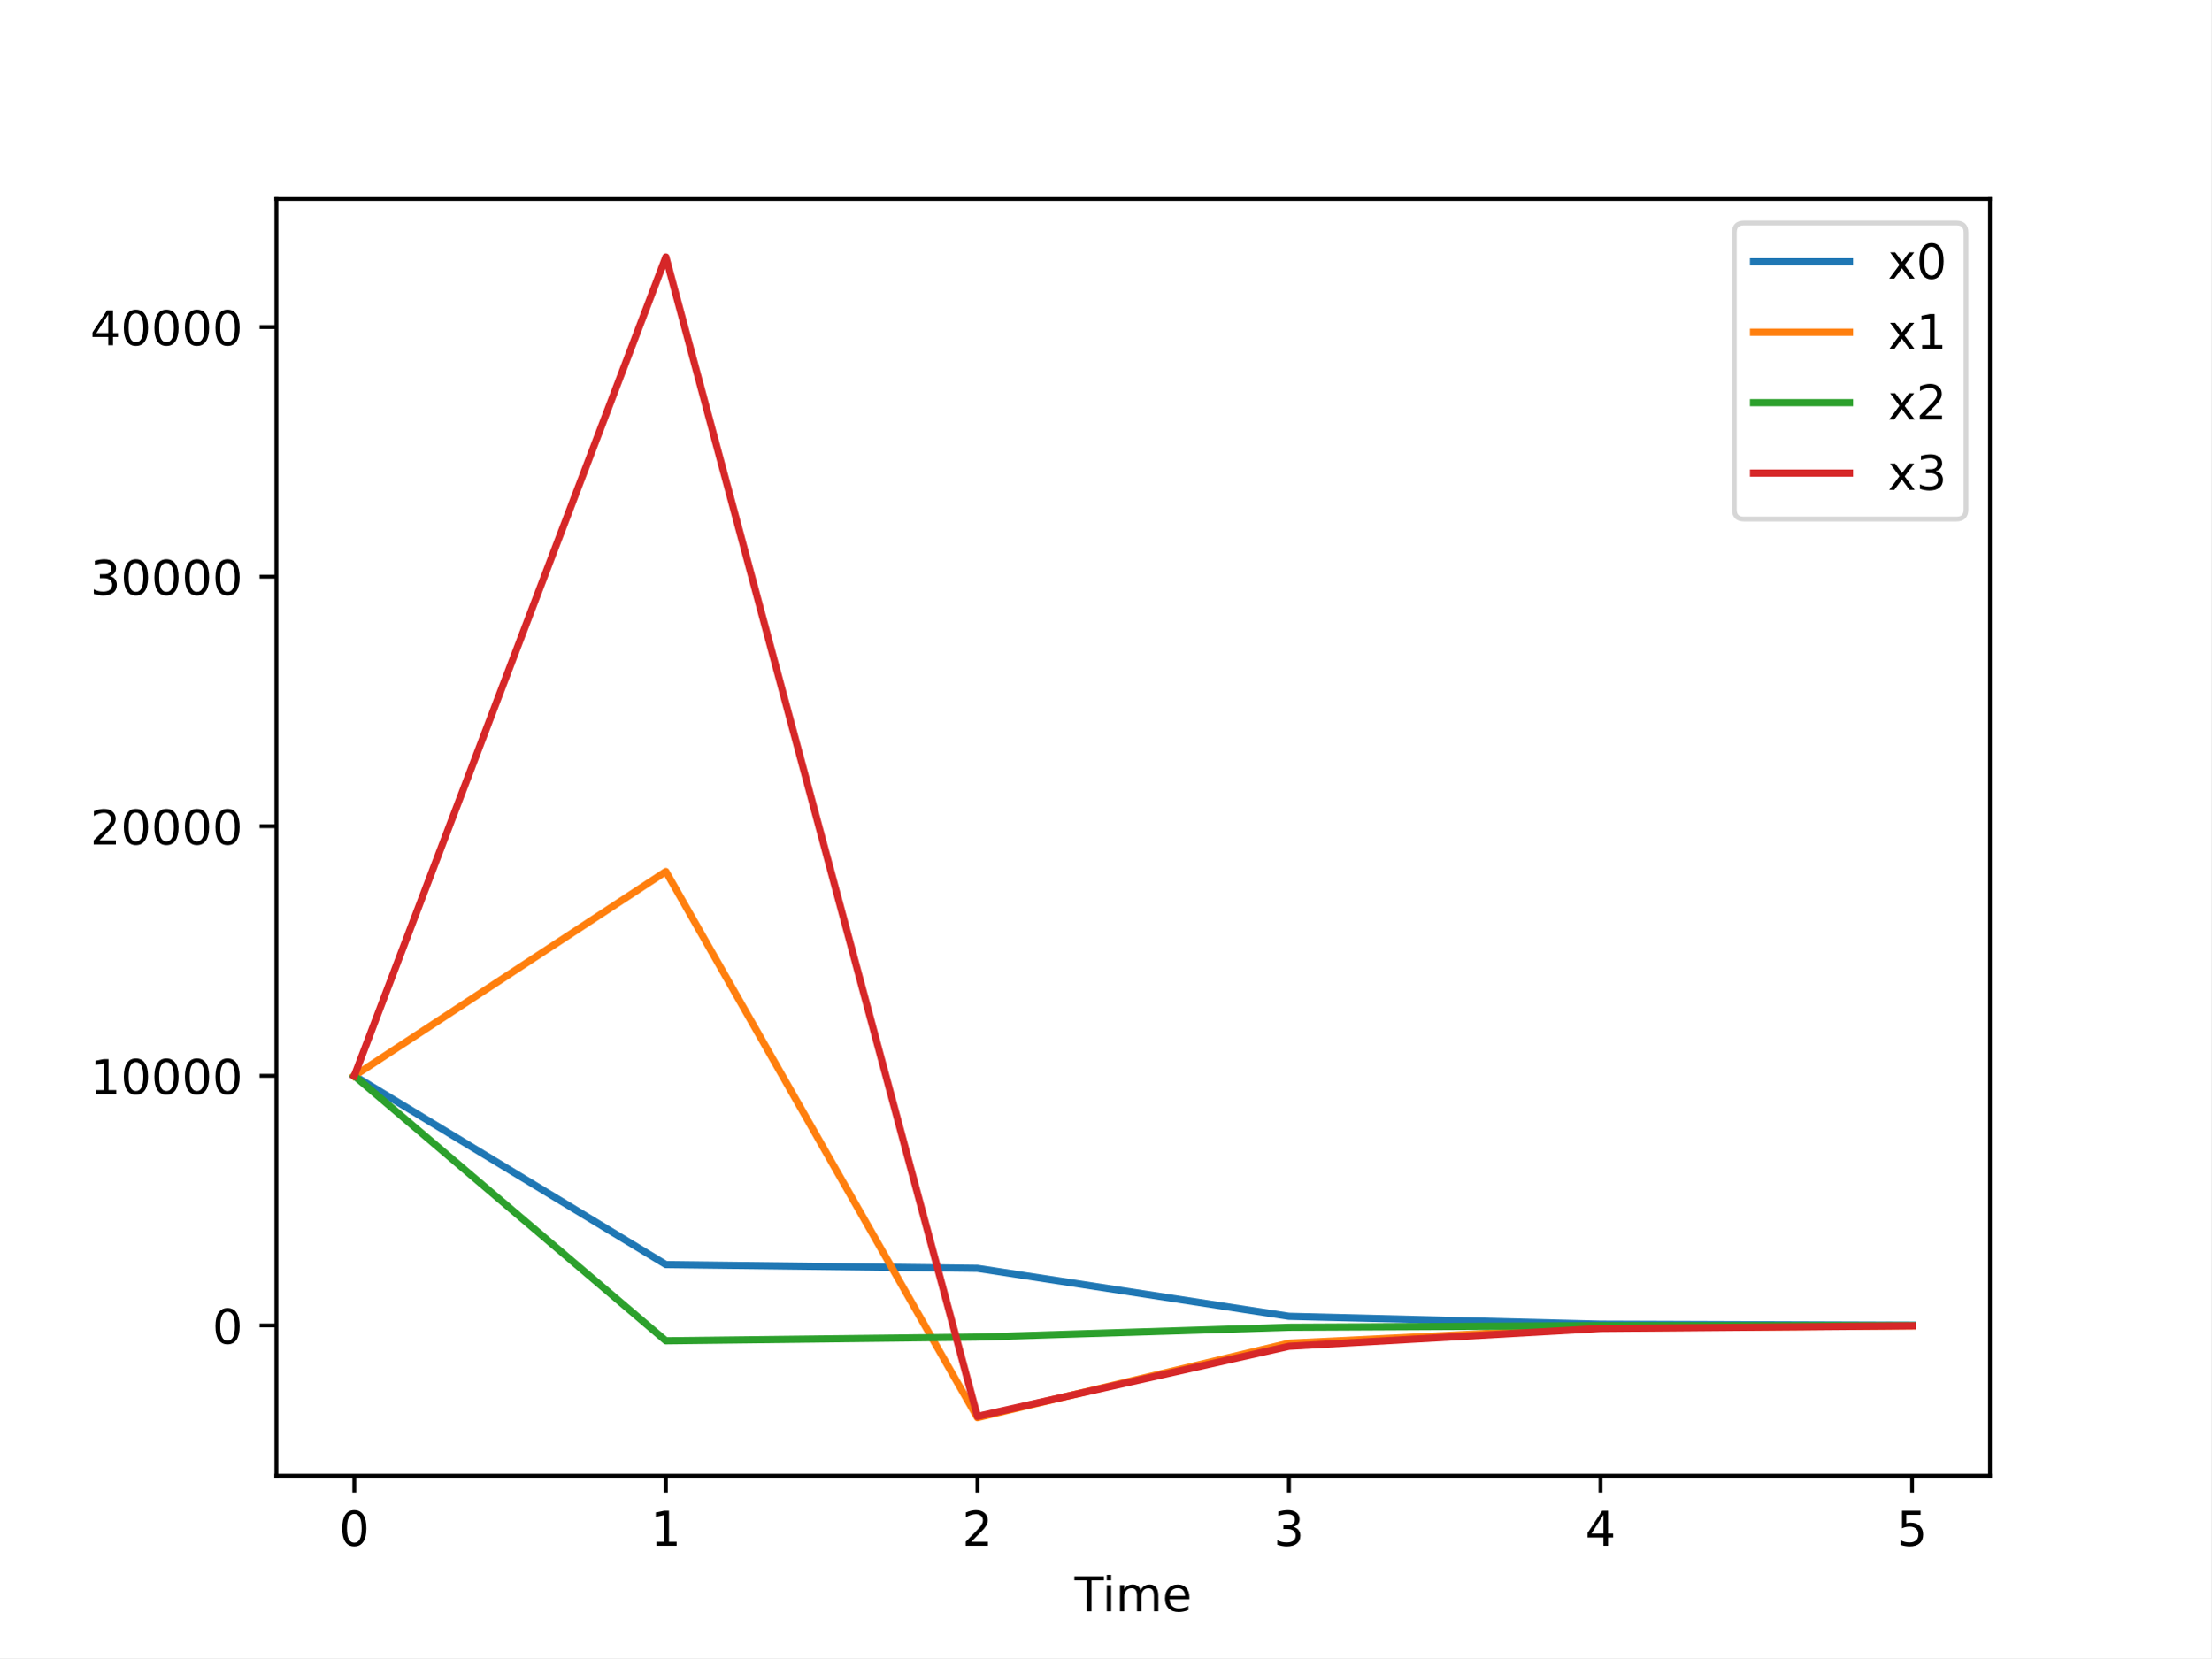
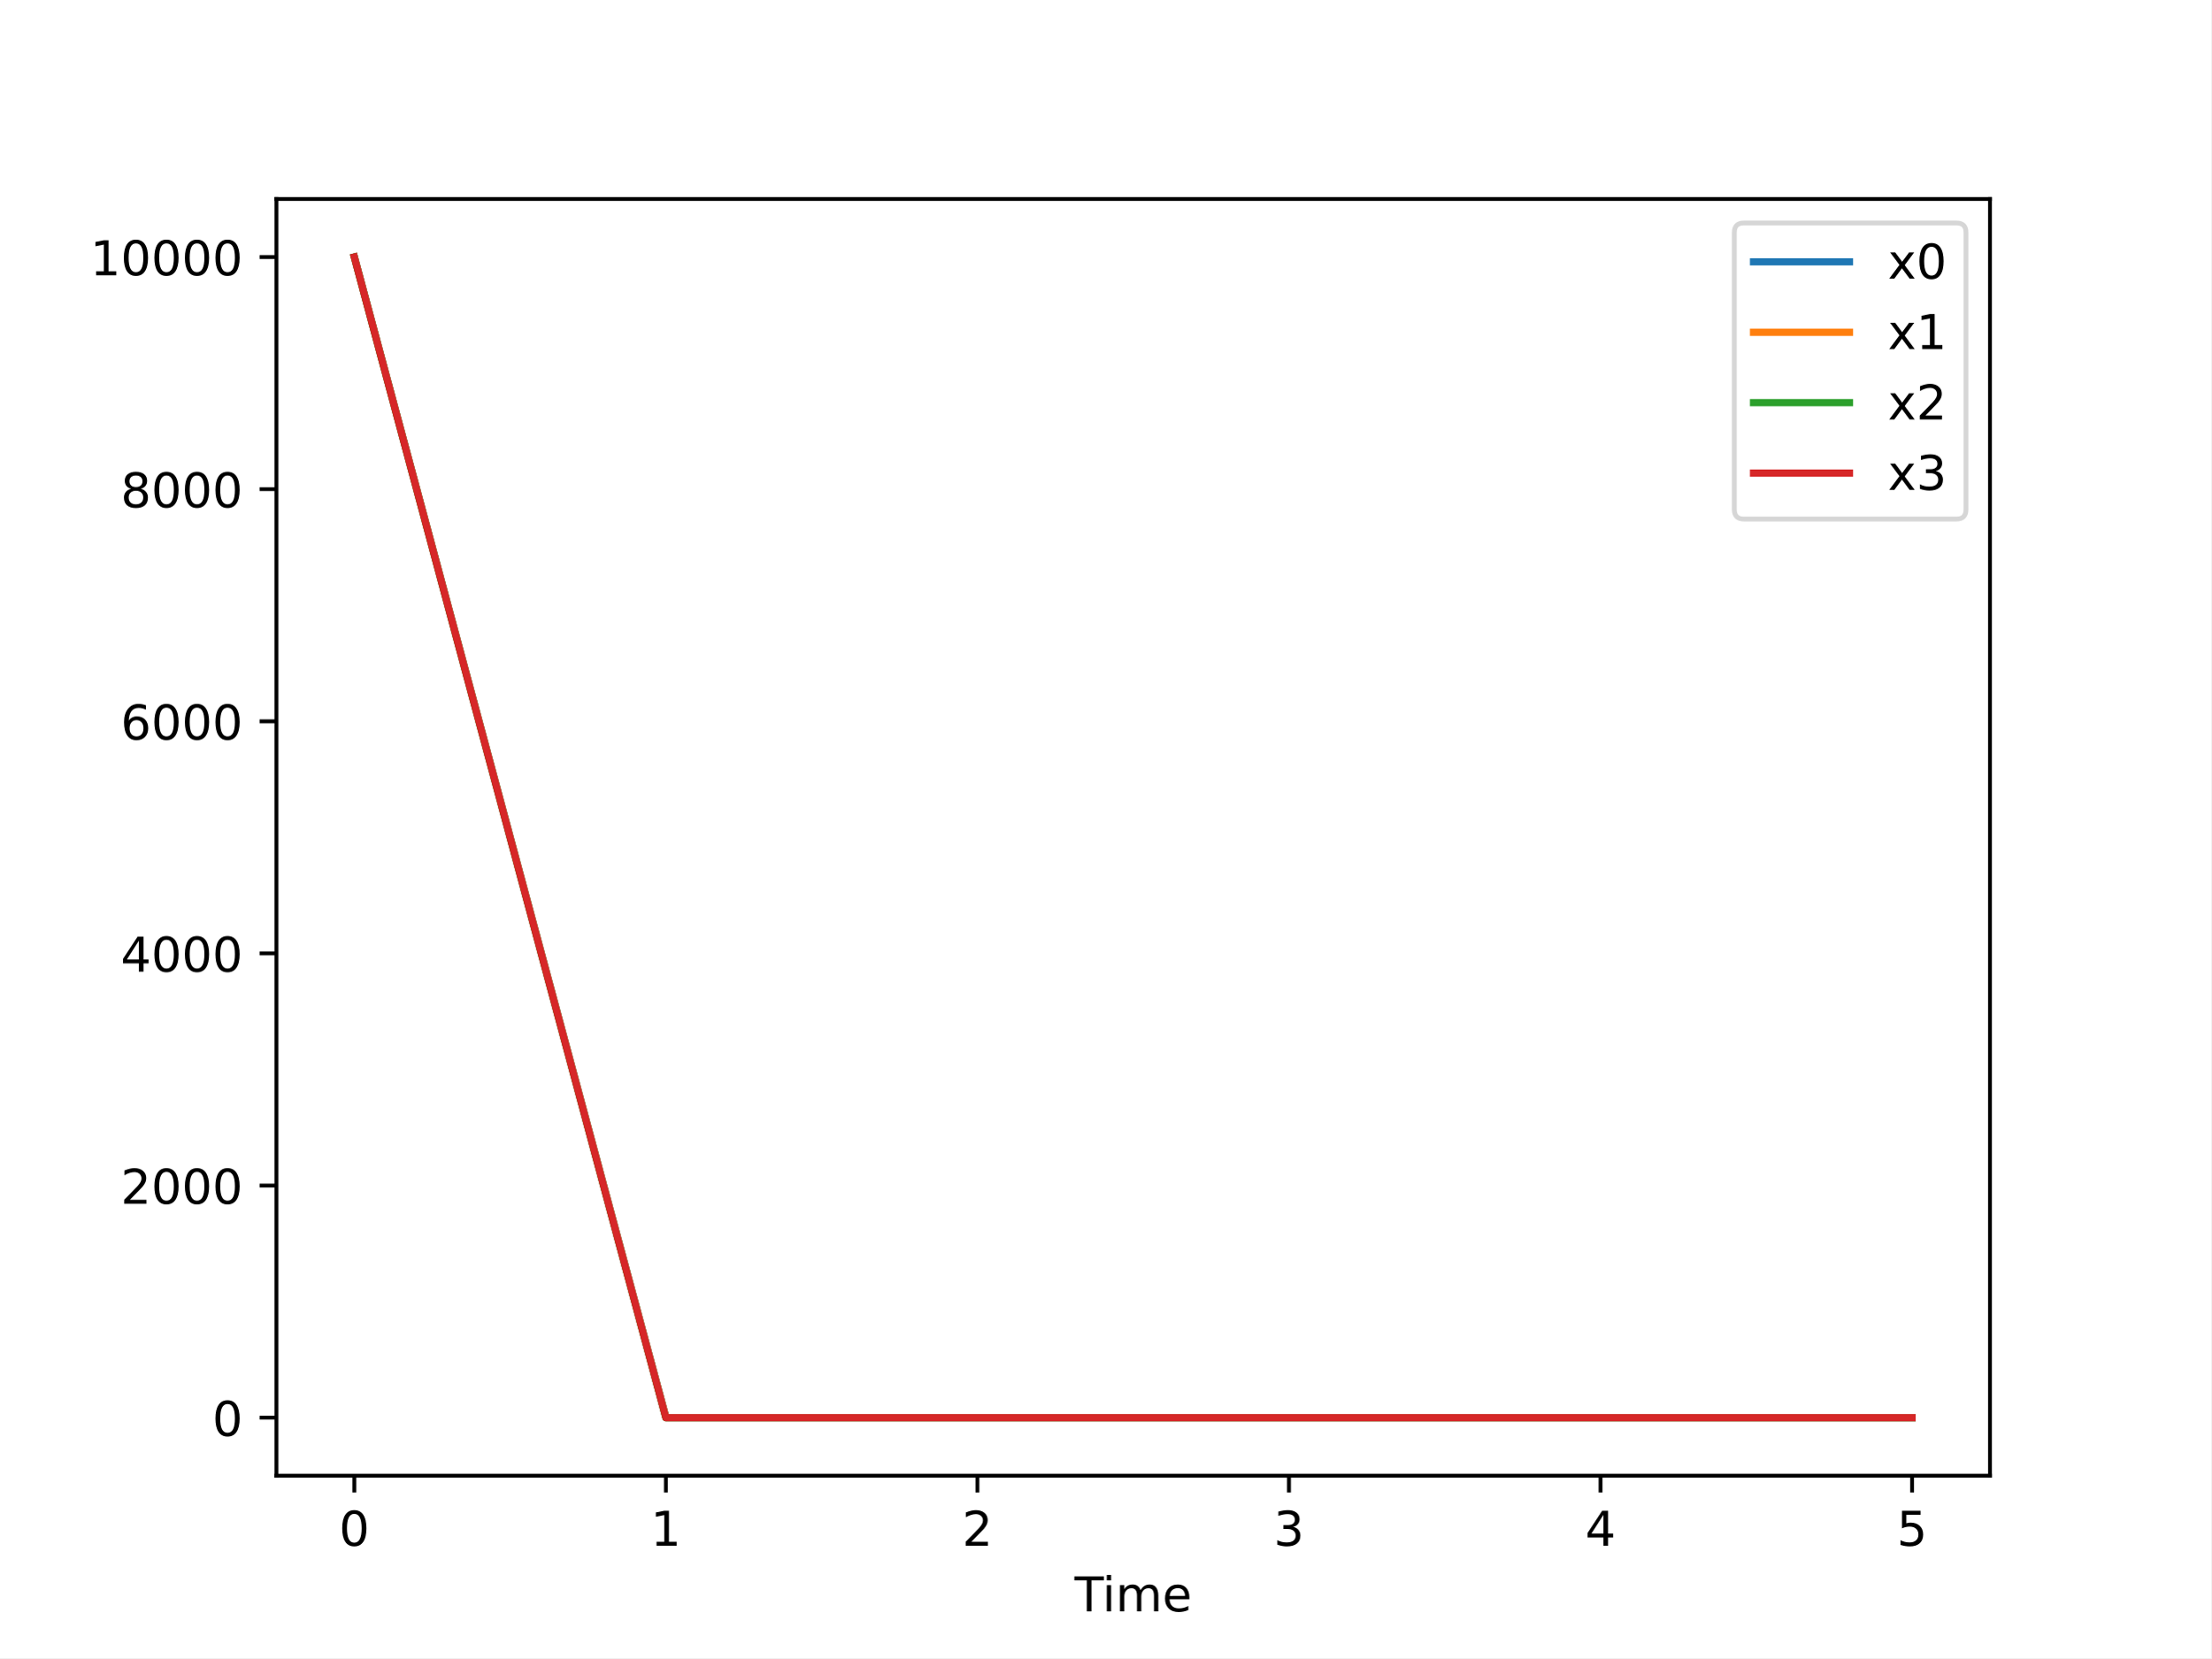
<svg xmlns="http://www.w3.org/2000/svg" xmlns:xlink="http://www.w3.org/1999/xlink" height="345.6pt" version="1.1" viewBox="0 0 460.8 345.6" width="460.8pt">
  <defs>
    <style type="text/css">*{stroke-linecap:butt;stroke-linejoin:round;}</style>
  </defs>
  <g id="figure_1">
    <g id="patch_1">
      <path d="M 0 345.6  L 460.8 345.6  L 460.8 0  L 0 0  z " style="fill:#ffffff;" />
    </g>
    <g id="axes_1">
      <g id="patch_2">
        <path d="M 57.6 307.584  L 414.72 307.584  L 414.72 41.472  L 57.6 41.472  z " style="fill:#ffffff;" />
      </g>
      <g id="matplotlib.axis_1">
        <g id="xtick_1">
          <g id="line2d_1">
            <defs>
-               <path d="M 0 0  L 0 3.5  " id="m73f8752be6" style="stroke:#000000;stroke-width:0.8;" />
+               <path d="M 0 0  L 0 3.5  " id="me2078bf8fe" style="stroke:#000000;stroke-width:0.8;" />
            </defs>
            <g>
-               <use style="stroke:#000000;stroke-width:0.8;" x="73.833" xlink:href="#m73f8752be6" y="307.584" />
+               <use style="stroke:#000000;stroke-width:0.8;" x="73.833" xlink:href="#me2078bf8fe" y="307.584" />
            </g>
          </g>
          <g id="text_1">
            <g transform="translate(70.65148 322.1824)scale(0.1 -0.1)">
              <defs>
                <path d="M 2034 4250  Q 1547 4250 1301 3770  Q 1056 3291 1056 2328  Q 1056 1369 1301 889  Q 1547 409 2034 409  Q 2525 409 2770 889  Q 3016 1369 3016 2328  Q 3016 3291 2770 3770  Q 2525 4250 2034 4250  z M 2034 4750  Q 2819 4750 3233 4129  Q 3647 3509 3647 2328  Q 3647 1150 3233 529  Q 2819 -91 2034 -91  Q 1250 -91 836 529  Q 422 1150 422 2328  Q 422 3509 836 4129  Q 1250 4750 2034 4750  z " id="DejaVuSans-30" transform="scale(0.015625)" />
              </defs>
              <use xlink:href="#DejaVuSans-30" />
            </g>
          </g>
        </g>
        <g id="xtick_2">
          <g id="line2d_2">
            <g>
-               <use style="stroke:#000000;stroke-width:0.8;" x="138.764" xlink:href="#m73f8752be6" y="307.584" />
+               <use style="stroke:#000000;stroke-width:0.8;" x="138.764" xlink:href="#me2078bf8fe" y="307.584" />
            </g>
          </g>
          <g id="text_2">
            <g transform="translate(135.5824 322.1824)scale(0.1 -0.1)">
              <defs>
                <path d="M 794 531  L 1825 531  L 1825 4091  L 703 3866  L 703 4441  L 1819 4666  L 2450 4666  L 2450 531  L 3481 531  L 3481 0  L 794 0  L 794 531  z " id="DejaVuSans-31" transform="scale(0.015625)" />
              </defs>
              <use xlink:href="#DejaVuSans-31" />
            </g>
          </g>
        </g>
        <g id="xtick_3">
          <g id="line2d_3">
            <g>
-               <use style="stroke:#000000;stroke-width:0.8;" x="203.695" xlink:href="#m73f8752be6" y="307.584" />
+               <use style="stroke:#000000;stroke-width:0.8;" x="203.695" xlink:href="#me2078bf8fe" y="307.584" />
            </g>
          </g>
          <g id="text_3">
            <g transform="translate(200.5133 322.1824)scale(0.1 -0.1)">
              <defs>
                <path d="M 1228 531  L 3431 531  L 3431 0  L 469 0  L 469 531  Q 828 903 1448 1529  Q 2069 2156 2228 2338  Q 2531 2678 2651 2914  Q 2772 3150 2772 3378  Q 2772 3750 2511 3984  Q 2250 4219 1831 4219  Q 1534 4219 1204 4116  Q 875 4013 500 3803  L 500 4441  Q 881 4594 1212 4672  Q 1544 4750 1819 4750  Q 2544 4750 2975 4387  Q 3406 4025 3406 3419  Q 3406 3131 3298 2873  Q 3191 2616 2906 2266  Q 2828 2175 2409 1742  Q 1991 1309 1228 531  z " id="DejaVuSans-32" transform="scale(0.015625)" />
              </defs>
              <use xlink:href="#DejaVuSans-32" />
            </g>
          </g>
        </g>
        <g id="xtick_4">
          <g id="line2d_4">
            <g>
-               <use style="stroke:#000000;stroke-width:0.8;" x="268.625" xlink:href="#m73f8752be6" y="307.584" />
+               <use style="stroke:#000000;stroke-width:0.8;" x="268.625" xlink:href="#me2078bf8fe" y="307.584" />
            </g>
          </g>
          <g id="text_4">
            <g transform="translate(265.4442 322.1824)scale(0.1 -0.1)">
              <defs>
                <path d="M 2597 2516  Q 3050 2419 3304 2112  Q 3559 1806 3559 1356  Q 3559 666 3084 287  Q 2609 -91 1734 -91  Q 1441 -91 1130 -33  Q 819 25 488 141  L 488 750  Q 750 597 1062 519  Q 1375 441 1716 441  Q 2309 441 2620 675  Q 2931 909 2931 1356  Q 2931 1769 2642 2001  Q 2353 2234 1838 2234  L 1294 2234  L 1294 2753  L 1863 2753  Q 2328 2753 2575 2939  Q 2822 3125 2822 3475  Q 2822 3834 2567 4026  Q 2313 4219 1838 4219  Q 1578 4219 1281 4162  Q 984 4106 628 3988  L 628 4550  Q 988 4650 1302 4700  Q 1616 4750 1894 4750  Q 2613 4750 3031 4423  Q 3450 4097 3450 3541  Q 3450 3153 3228 2886  Q 3006 2619 2597 2516  z " id="DejaVuSans-33" transform="scale(0.015625)" />
              </defs>
              <use xlink:href="#DejaVuSans-33" />
            </g>
          </g>
        </g>
        <g id="xtick_5">
          <g id="line2d_5">
            <g>
-               <use style="stroke:#000000;stroke-width:0.8;" x="333.556" xlink:href="#m73f8752be6" y="307.584" />
+               <use style="stroke:#000000;stroke-width:0.8;" x="333.556" xlink:href="#me2078bf8fe" y="307.584" />
            </g>
          </g>
          <g id="text_5">
            <g transform="translate(330.3751 322.1824)scale(0.1 -0.1)">
              <defs>
                <path d="M 2419 4116  L 825 1625  L 2419 1625  L 2419 4116  z M 2253 4666  L 3047 4666  L 3047 1625  L 3713 1625  L 3713 1100  L 3047 1100  L 3047 0  L 2419 0  L 2419 1100  L 313 1100  L 313 1709  L 2253 4666  z " id="DejaVuSans-34" transform="scale(0.015625)" />
              </defs>
              <use xlink:href="#DejaVuSans-34" />
            </g>
          </g>
        </g>
        <g id="xtick_6">
          <g id="line2d_6">
            <g>
-               <use style="stroke:#000000;stroke-width:0.8;" x="398.487" xlink:href="#m73f8752be6" y="307.584" />
+               <use style="stroke:#000000;stroke-width:0.8;" x="398.487" xlink:href="#me2078bf8fe" y="307.584" />
            </g>
          </g>
          <g id="text_6">
            <g transform="translate(395.306 322.1824)scale(0.1 -0.1)">
              <defs>
                <path d="M 691 4666  L 3169 4666  L 3169 4134  L 1269 4134  L 1269 2991  Q 1406 3038 1543 3061  Q 1681 3084 1819 3084  Q 2600 3084 3056 2656  Q 3513 2228 3513 1497  Q 3513 744 3044 326  Q 2575 -91 1722 -91  Q 1428 -91 1123 -41  Q 819 9 494 109  L 494 744  Q 775 591 1075 516  Q 1375 441 1709 441  Q 2250 441 2565 725  Q 2881 1009 2881 1497  Q 2881 1984 2565 2268  Q 2250 2553 1709 2553  Q 1456 2553 1204 2497  Q 953 2441 691 2322  L 691 4666  z " id="DejaVuSans-35" transform="scale(0.015625)" />
              </defs>
              <use xlink:href="#DejaVuSans-35" />
            </g>
          </g>
        </g>
        <g id="text_7">
          <g transform="translate(223.9264 335.8606)scale(0.1 -0.1)">
            <defs>
              <path d="M -19 4666  L 3928 4666  L 3928 4134  L 2272 4134  L 2272 0  L 1638 0  L 1638 4134  L -19 4134  L -19 4666  z " id="DejaVuSans-54" transform="scale(0.015625)" />
              <path d="M 603 3500  L 1178 3500  L 1178 0  L 603 0  L 603 3500  z M 603 4863  L 1178 4863  L 1178 4134  L 603 4134  L 603 4863  z " id="DejaVuSans-69" transform="scale(0.015625)" />
              <path d="M 3328 2828  Q 3544 3216 3844 3400  Q 4144 3584 4550 3584  Q 5097 3584 5394 3201  Q 5691 2819 5691 2113  L 5691 0  L 5113 0  L 5113 2094  Q 5113 2597 4934 2840  Q 4756 3084 4391 3084  Q 3944 3084 3684 2787  Q 3425 2491 3425 1978  L 3425 0  L 2847 0  L 2847 2094  Q 2847 2600 2669 2842  Q 2491 3084 2119 3084  Q 1678 3084 1418 2786  Q 1159 2488 1159 1978  L 1159 0  L 581 0  L 581 3500  L 1159 3500  L 1159 2956  Q 1356 3278 1631 3431  Q 1906 3584 2284 3584  Q 2666 3584 2933 3390  Q 3200 3197 3328 2828  z " id="DejaVuSans-6d" transform="scale(0.015625)" />
              <path d="M 3597 1894  L 3597 1613  L 953 1613  Q 991 1019 1311 708  Q 1631 397 2203 397  Q 2534 397 2845 478  Q 3156 559 3463 722  L 3463 178  Q 3153 47 2828 -22  Q 2503 -91 2169 -91  Q 1331 -91 842 396  Q 353 884 353 1716  Q 353 2575 817 3079  Q 1281 3584 2069 3584  Q 2775 3584 3186 3129  Q 3597 2675 3597 1894  z M 3022 2063  Q 3016 2534 2758 2815  Q 2500 3097 2075 3097  Q 1594 3097 1305 2825  Q 1016 2553 972 2059  L 3022 2063  z " id="DejaVuSans-65" transform="scale(0.015625)" />
            </defs>
            <use xlink:href="#DejaVuSans-54" />
            <use x="57.959" xlink:href="#DejaVuSans-69" />
            <use x="85.742" xlink:href="#DejaVuSans-6d" />
            <use x="183.154" xlink:href="#DejaVuSans-65" />
          </g>
        </g>
      </g>
      <g id="matplotlib.axis_2">
        <g id="ytick_1">
          <g id="line2d_7">
            <defs>
-               <path d="M 0 0  L -3.5 0  " id="m8dd95f4282" style="stroke:#000000;stroke-width:0.8;" />
+               <path d="M 0 0  L -3.5 0  " id="m70d534aec9" style="stroke:#000000;stroke-width:0.8;" />
            </defs>
            <g>
-               <use style="stroke:#000000;stroke-width:0.8;" x="57.6" xlink:href="#m8dd95f4282" y="276.267" />
+               <use style="stroke:#000000;stroke-width:0.8;" x="57.6" xlink:href="#m70d534aec9" y="295.488" />
            </g>
          </g>
          <g id="text_8">
-             <g transform="translate(44.2375 280.0659)scale(0.1 -0.1)">
+             <g transform="translate(44.2375 299.2872)scale(0.1 -0.1)">
              <use xlink:href="#DejaVuSans-30" />
            </g>
          </g>
        </g>
        <g id="ytick_2">
          <g id="line2d_8">
            <g>
-               <use style="stroke:#000000;stroke-width:0.8;" x="57.6" xlink:href="#m8dd95f4282" y="224.241" />
+               <use style="stroke:#000000;stroke-width:0.8;" x="57.6" xlink:href="#m70d534aec9" y="247.104" />
            </g>
          </g>
          <g id="text_9">
-             <g transform="translate(18.7875 228.0397)scale(0.1 -0.1)">
-               <use xlink:href="#DejaVuSans-31" />
-               <use x="63.623" xlink:href="#DejaVuSans-30" />
-               <use x="127.246" xlink:href="#DejaVuSans-30" />
-               <use x="190.869" xlink:href="#DejaVuSans-30" />
-               <use x="254.492" xlink:href="#DejaVuSans-30" />
+             <g transform="translate(25.15 250.9032)scale(0.1 -0.1)">
+               <use xlink:href="#DejaVuSans-32" />
+               <use x="63.623" xlink:href="#DejaVuSans-30" />
+               <use x="127.246" xlink:href="#DejaVuSans-30" />
+               <use x="190.869" xlink:href="#DejaVuSans-30" />
            </g>
          </g>
        </g>
        <g id="ytick_3">
          <g id="line2d_9">
            <g>
-               <use style="stroke:#000000;stroke-width:0.8;" x="57.6" xlink:href="#m8dd95f4282" y="172.214" />
+               <use style="stroke:#000000;stroke-width:0.8;" x="57.6" xlink:href="#m70d534aec9" y="198.72" />
            </g>
          </g>
          <g id="text_10">
-             <g transform="translate(18.7875 176.0136)scale(0.1 -0.1)">
-               <use xlink:href="#DejaVuSans-32" />
-               <use x="63.623" xlink:href="#DejaVuSans-30" />
-               <use x="127.246" xlink:href="#DejaVuSans-30" />
-               <use x="190.869" xlink:href="#DejaVuSans-30" />
-               <use x="254.492" xlink:href="#DejaVuSans-30" />
+             <g transform="translate(25.15 202.5192)scale(0.1 -0.1)">
+               <use xlink:href="#DejaVuSans-34" />
+               <use x="63.623" xlink:href="#DejaVuSans-30" />
+               <use x="127.246" xlink:href="#DejaVuSans-30" />
+               <use x="190.869" xlink:href="#DejaVuSans-30" />
            </g>
          </g>
        </g>
        <g id="ytick_4">
          <g id="line2d_10">
            <g>
-               <use style="stroke:#000000;stroke-width:0.8;" x="57.6" xlink:href="#m8dd95f4282" y="120.188" />
+               <use style="stroke:#000000;stroke-width:0.8;" x="57.6" xlink:href="#m70d534aec9" y="150.336" />
            </g>
          </g>
          <g id="text_11">
-             <g transform="translate(18.7875 123.9874)scale(0.1 -0.1)">
-               <use xlink:href="#DejaVuSans-33" />
-               <use x="63.623" xlink:href="#DejaVuSans-30" />
-               <use x="127.246" xlink:href="#DejaVuSans-30" />
-               <use x="190.869" xlink:href="#DejaVuSans-30" />
-               <use x="254.492" xlink:href="#DejaVuSans-30" />
+             <g transform="translate(25.15 154.1352)scale(0.1 -0.1)">
+               <defs>
+                 <path d="M 2113 2584  Q 1688 2584 1439 2293  Q 1191 2003 1191 1497  Q 1191 994 1439 701  Q 1688 409 2113 409  Q 2538 409 2786 701  Q 3034 994 3034 1497  Q 3034 2003 2786 2293  Q 2538 2584 2113 2584  z M 3366 4563  L 3366 3988  Q 3128 4100 2886 4159  Q 2644 4219 2406 4219  Q 1781 4219 1451 3797  Q 1122 3375 1075 2522  Q 1259 2794 1537 2939  Q 1816 3084 2150 3084  Q 2853 3084 3261 2657  Q 3669 2231 3669 1497  Q 3669 778 3244 343  Q 2819 -91 2113 -91  Q 1303 -91 875 529  Q 447 1150 447 2328  Q 447 3434 972 4092  Q 1497 4750 2381 4750  Q 2619 4750 2861 4703  Q 3103 4656 3366 4563  z " id="DejaVuSans-36" transform="scale(0.015625)" />
+               </defs>
+               <use xlink:href="#DejaVuSans-36" />
+               <use x="63.623" xlink:href="#DejaVuSans-30" />
+               <use x="127.246" xlink:href="#DejaVuSans-30" />
+               <use x="190.869" xlink:href="#DejaVuSans-30" />
            </g>
          </g>
        </g>
        <g id="ytick_5">
          <g id="line2d_11">
            <g>
-               <use style="stroke:#000000;stroke-width:0.8;" x="57.6" xlink:href="#m8dd95f4282" y="68.162" />
+               <use style="stroke:#000000;stroke-width:0.8;" x="57.6" xlink:href="#m70d534aec9" y="101.952" />
            </g>
          </g>
          <g id="text_12">
-             <g transform="translate(18.7875 71.96129)scale(0.1 -0.1)">
-               <use xlink:href="#DejaVuSans-34" />
+             <g transform="translate(25.15 105.7512)scale(0.1 -0.1)">
+               <defs>
+                 <path d="M 2034 2216  Q 1584 2216 1326 1975  Q 1069 1734 1069 1313  Q 1069 891 1326 650  Q 1584 409 2034 409  Q 2484 409 2743 651  Q 3003 894 3003 1313  Q 3003 1734 2745 1975  Q 2488 2216 2034 2216  z M 1403 2484  Q 997 2584 770 2862  Q 544 3141 544 3541  Q 544 4100 942 4425  Q 1341 4750 2034 4750  Q 2731 4750 3128 4425  Q 3525 4100 3525 3541  Q 3525 3141 3298 2862  Q 3072 2584 2669 2484  Q 3125 2378 3379 2068  Q 3634 1759 3634 1313  Q 3634 634 3220 271  Q 2806 -91 2034 -91  Q 1263 -91 848 271  Q 434 634 434 1313  Q 434 1759 690 2068  Q 947 2378 1403 2484  z M 1172 3481  Q 1172 3119 1398 2916  Q 1625 2713 2034 2713  Q 2441 2713 2670 2916  Q 2900 3119 2900 3481  Q 2900 3844 2670 4047  Q 2441 4250 2034 4250  Q 1625 4250 1398 4047  Q 1172 3844 1172 3481  z " id="DejaVuSans-38" transform="scale(0.015625)" />
+               </defs>
+               <use xlink:href="#DejaVuSans-38" />
+               <use x="63.623" xlink:href="#DejaVuSans-30" />
+               <use x="127.246" xlink:href="#DejaVuSans-30" />
+               <use x="190.869" xlink:href="#DejaVuSans-30" />
+             </g>
+           </g>
+         </g>
+         <g id="ytick_6">
+           <g id="line2d_12">
+             <g>
+               <use style="stroke:#000000;stroke-width:0.8;" x="57.6" xlink:href="#m70d534aec9" y="53.568" />
+             </g>
+           </g>
+           <g id="text_13">
+             <g transform="translate(18.7875 57.36722)scale(0.1 -0.1)">
+               <use xlink:href="#DejaVuSans-31" />
              <use x="63.623" xlink:href="#DejaVuSans-30" />
              <use x="127.246" xlink:href="#DejaVuSans-30" />
              <use x="190.869" xlink:href="#DejaVuSans-30" />
              <use x="254.492" xlink:href="#DejaVuSans-30" />
            </g>
          </g>
        </g>
      </g>
-       <g id="line2d_12">
-         <path clip-path="url(#pb31c40da57)" d="M 73.833 224.241  L 138.764 263.574  L 203.695 264.368  L 268.625 274.366  L 333.556 276.003  L 398.487 276.231  " style="fill:none;stroke:#1f77b4;stroke-linecap:square;stroke-width:1.5;" />
-       </g>
      <g id="line2d_13">
-         <path clip-path="url(#pb31c40da57)" d="M 73.833 224.241  L 138.764 181.654  L 203.695 295.488  L 268.625 279.967  L 333.556 276.791  L 398.487 276.338  " style="fill:none;stroke:#ff7f0e;stroke-linecap:square;stroke-width:1.5;" />
+         <path clip-path="url(#p00ffad67cc)" d="M 73.833 53.568  L 138.764 295.488  L 203.695 295.488  L 268.625 295.488  L 333.556 295.488  L 398.487 295.488  " style="fill:none;stroke:#1f77b4;stroke-linecap:square;stroke-width:1.5;" />
      </g>
      <g id="line2d_14">
-         <path clip-path="url(#pb31c40da57)" d="M 73.833 224.241  L 138.764 279.464  L 203.695 278.695  L 268.625 276.648  L 333.556 276.319  L 398.487 276.274  " style="fill:none;stroke:#2ca02c;stroke-linecap:square;stroke-width:1.5;" />
+         <path clip-path="url(#p00ffad67cc)" d="M 73.833 53.568  L 138.764 295.488  L 203.695 295.488  L 268.625 295.488  L 333.556 295.488  L 398.487 295.488  " style="fill:none;stroke:#ff7f0e;stroke-linecap:square;stroke-width:1.5;" />
      </g>
      <g id="line2d_15">
-         <path clip-path="url(#pb31c40da57)" d="M 73.833 224.241  L 138.764 53.568  L 203.695 295.227  L 268.625 280.618  L 333.556 276.894  L 398.487 276.352  " style="fill:none;stroke:#d62728;stroke-linecap:square;stroke-width:1.5;" />
+         <path clip-path="url(#p00ffad67cc)" d="M 73.833 53.568  L 138.764 295.488  L 203.695 295.488  L 268.625 295.488  L 333.556 295.488  L 398.487 295.488  " style="fill:none;stroke:#2ca02c;stroke-linecap:square;stroke-width:1.5;" />
+       </g>
+       <g id="line2d_16">
+         <path clip-path="url(#p00ffad67cc)" d="M 73.833 53.568  L 138.764 295.488  L 203.695 295.488  L 268.625 295.488  L 333.556 295.488  L 398.487 295.488  " style="fill:none;stroke:#d62728;stroke-linecap:square;stroke-width:1.5;" />
      </g>
      <g id="patch_3">
        <path d="M 57.6 307.584  L 57.6 41.472  " style="fill:none;stroke:#000000;stroke-linecap:square;stroke-linejoin:miter;stroke-width:0.8;" />
      </g>
      <g id="patch_4">
        <path d="M 414.72 307.584  L 414.72 41.472  " style="fill:none;stroke:#000000;stroke-linecap:square;stroke-linejoin:miter;stroke-width:0.8;" />
      </g>
      <g id="patch_5">
        <path d="M 57.6 307.584  L 414.72 307.584  " style="fill:none;stroke:#000000;stroke-linecap:square;stroke-linejoin:miter;stroke-width:0.8;" />
      </g>
      <g id="patch_6">
        <path d="M 57.6 41.472  L 414.72 41.472  " style="fill:none;stroke:#000000;stroke-linecap:square;stroke-linejoin:miter;stroke-width:0.8;" />
      </g>
      <g id="legend_1">
        <g id="patch_7">
          <path d="M 363.439 108.184  L 407.72 108.184  Q 409.72 108.184 409.72 106.184  L 409.72 48.472  Q 409.72 46.472 407.72 46.472  L 363.439 46.472  Q 361.439 46.472 361.439 48.472  L 361.439 106.184  Q 361.439 108.184 363.439 108.184  z " style="fill:#ffffff;opacity:0.8;stroke:#cccccc;stroke-linejoin:miter;" />
        </g>
-         <g id="line2d_16">
+         <g id="line2d_17">
          <path d="M 365.439 54.57  L 385.439 54.57  " style="fill:none;stroke:#1f77b4;stroke-linecap:square;stroke-width:1.5;" />
        </g>
-         <g id="line2d_17" />
-         <g id="text_13">
+         <g id="line2d_18" />
+         <g id="text_14">
          <g transform="translate(393.4388 58.07044)scale(0.1 -0.1)">
            <defs>
              <path d="M 3513 3500  L 2247 1797  L 3578 0  L 2900 0  L 1881 1375  L 863 0  L 184 0  L 1544 1831  L 300 3500  L 978 3500  L 1906 2253  L 2834 3500  L 3513 3500  z " id="DejaVuSans-78" transform="scale(0.015625)" />
            </defs>
            <use xlink:href="#DejaVuSans-78" />
            <use x="59.18" xlink:href="#DejaVuSans-30" />
          </g>
        </g>
-         <g id="line2d_18">
+         <g id="line2d_19">
          <path d="M 365.439 69.249  L 385.439 69.249  " style="fill:none;stroke:#ff7f0e;stroke-linecap:square;stroke-width:1.5;" />
        </g>
-         <g id="line2d_19" />
-         <g id="text_14">
+         <g id="line2d_20" />
+         <g id="text_15">
          <g transform="translate(393.4388 72.74856)scale(0.1 -0.1)">
            <use xlink:href="#DejaVuSans-78" />
            <use x="59.18" xlink:href="#DejaVuSans-31" />
          </g>
        </g>
-         <g id="line2d_20">
+         <g id="line2d_21">
          <path d="M 365.439 83.927  L 385.439 83.927  " style="fill:none;stroke:#2ca02c;stroke-linecap:square;stroke-width:1.5;" />
        </g>
-         <g id="line2d_21" />
-         <g id="text_15">
+         <g id="line2d_22" />
+         <g id="text_16">
          <g transform="translate(393.4388 87.42669)scale(0.1 -0.1)">
            <use xlink:href="#DejaVuSans-78" />
            <use x="59.18" xlink:href="#DejaVuSans-32" />
          </g>
        </g>
-         <g id="line2d_22">
+         <g id="line2d_23">
          <path d="M 365.439 98.605  L 385.439 98.605  " style="fill:none;stroke:#d62728;stroke-linecap:square;stroke-width:1.5;" />
        </g>
-         <g id="line2d_23" />
-         <g id="text_16">
+         <g id="line2d_24" />
+         <g id="text_17">
          <g transform="translate(393.4388 102.1048)scale(0.1 -0.1)">
            <use xlink:href="#DejaVuSans-78" />
            <use x="59.18" xlink:href="#DejaVuSans-33" />
          </g>
        </g>
      </g>
    </g>
  </g>
  <defs>
-     <clipPath id="pb31c40da57">
+     <clipPath id="p00ffad67cc">
      <rect height="266.112" width="357.12" x="57.6" y="41.472" />
    </clipPath>
  </defs>
</svg>
